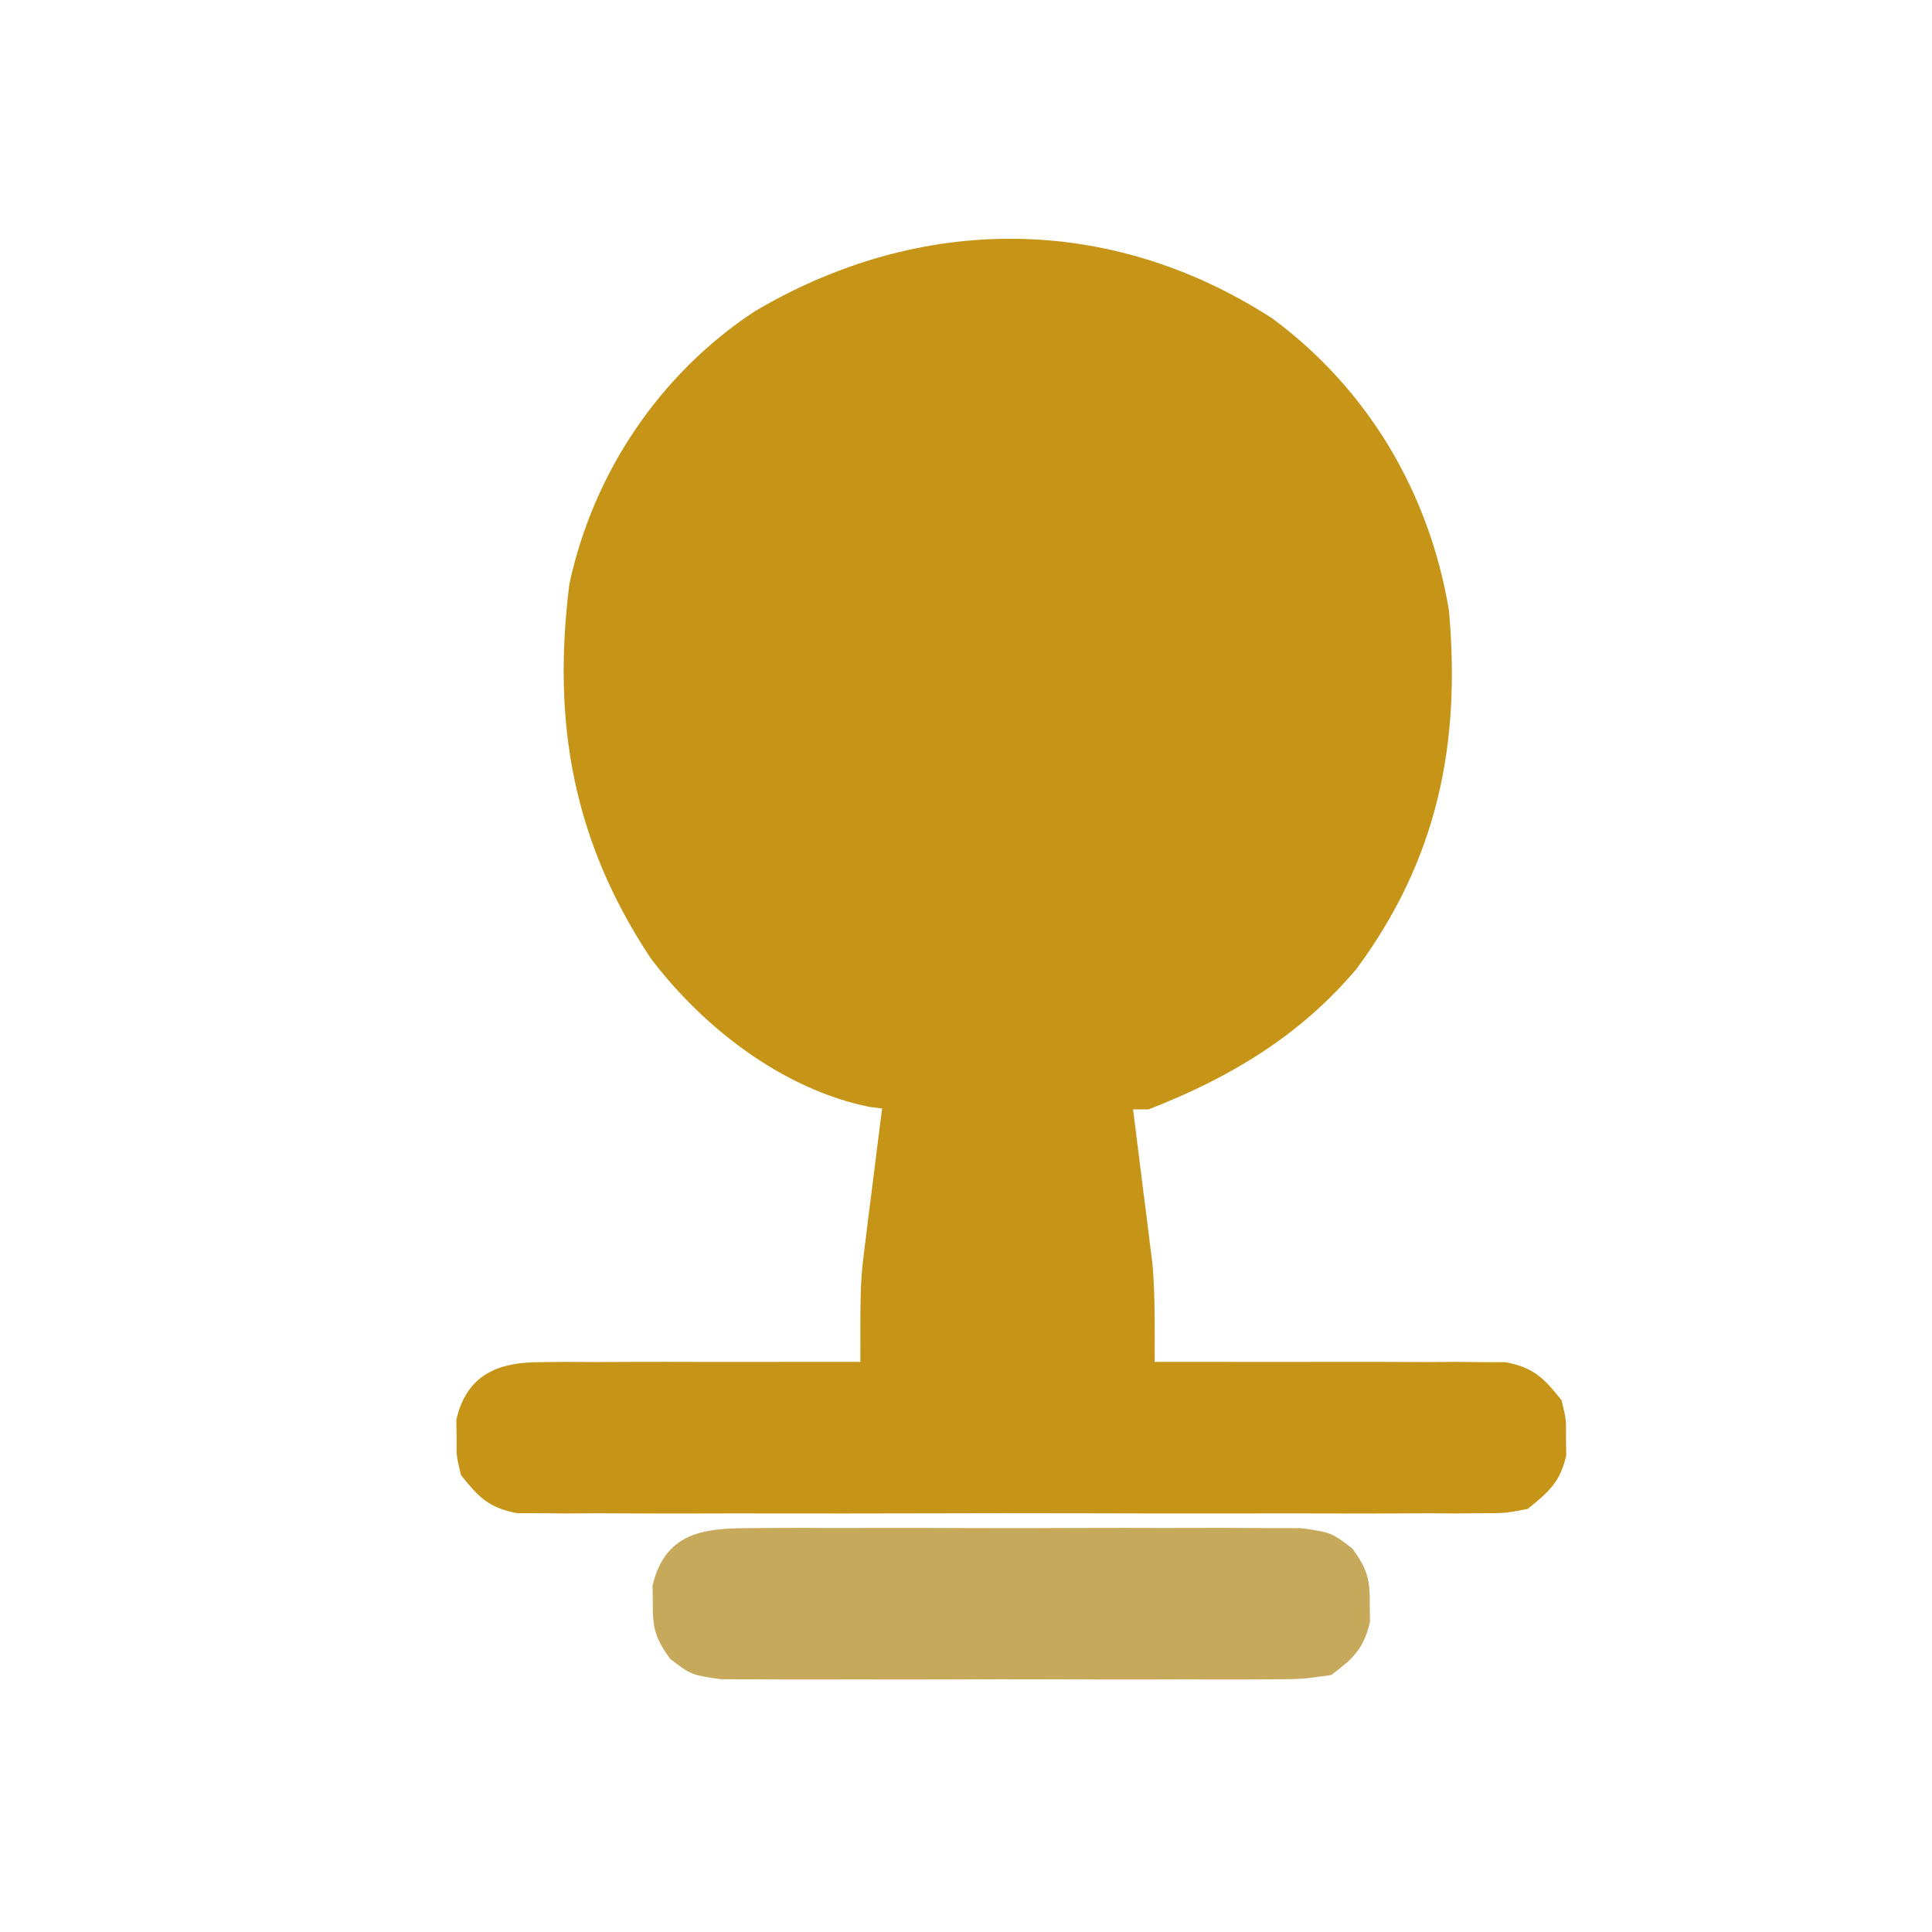
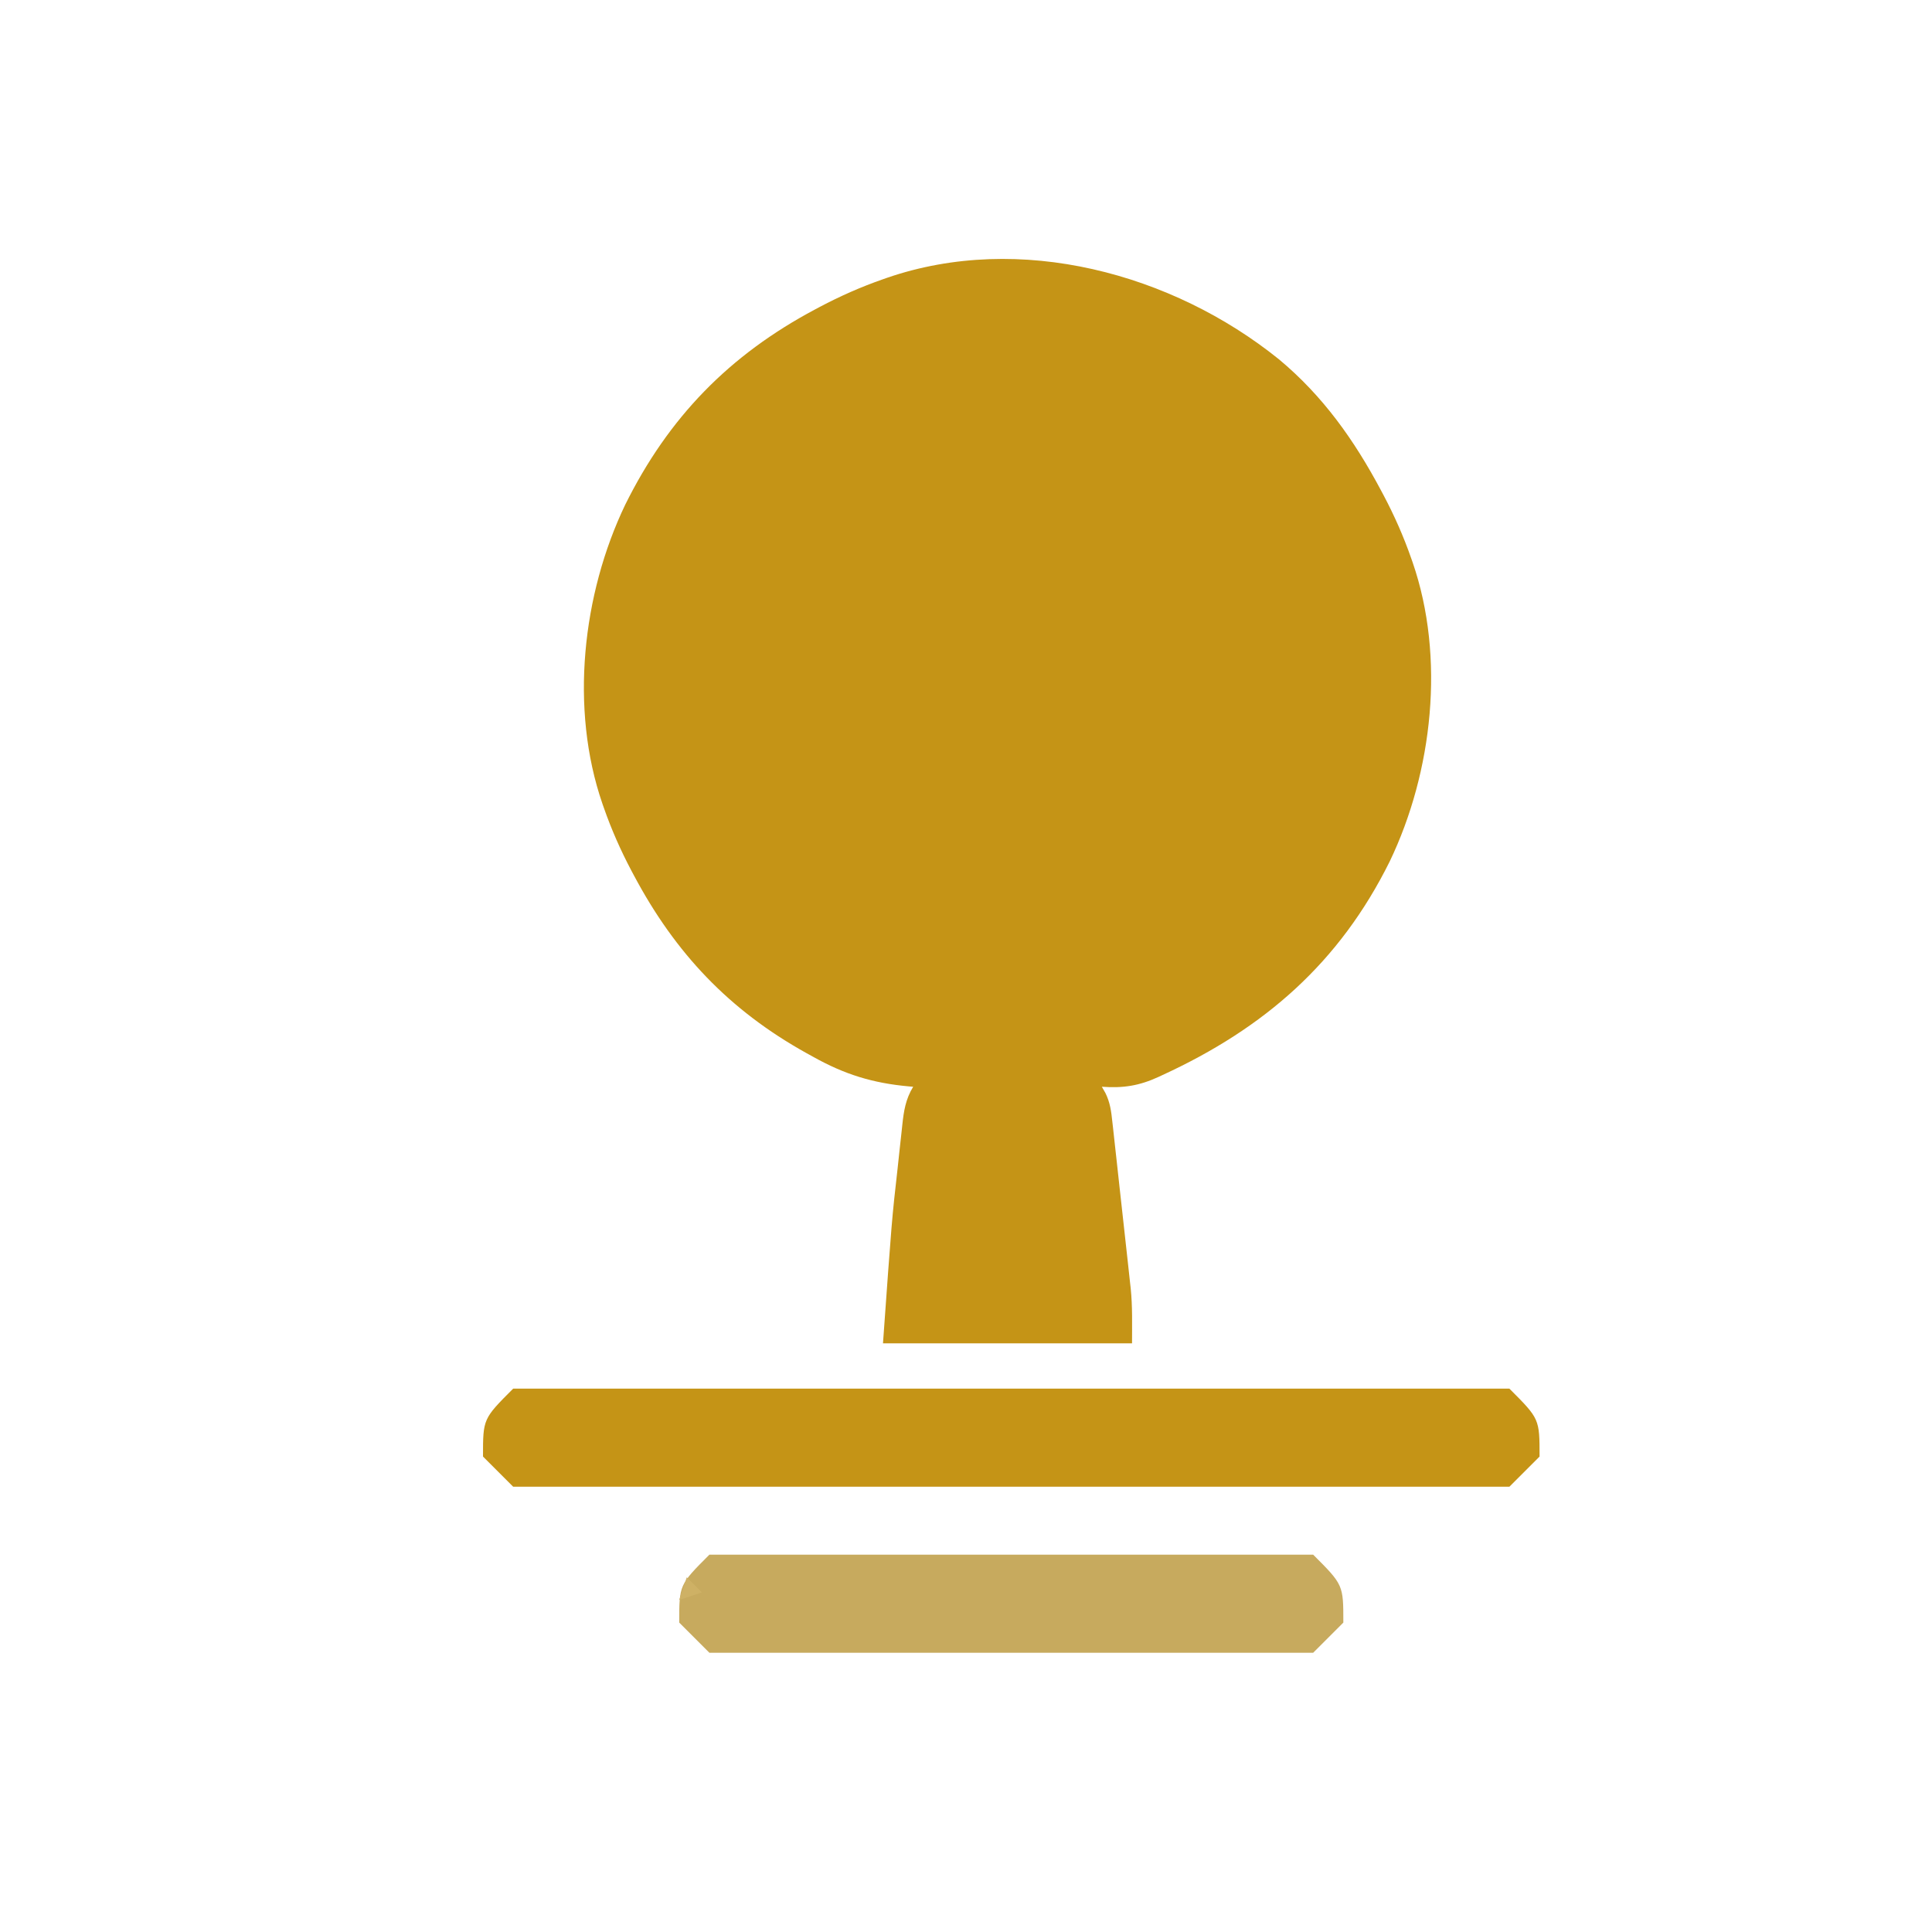
- <svg xmlns="http://www.w3.org/2000/svg" data-engine="color-cutout" width="256" height="256" viewBox="0 0 256 256">
-   <path d="M0 0 C12.493 9.248 20.435 22.715 23 38 C24.56 55.45 21.517 70.494 10.93 84.797 C3.609 93.456 -5.519 98.906 -16 103 C-16.99 103 -17.98 103 -19 103 C-18.955 103.355 -18.955 103.355 -18.725 105.152 C-18.311 108.413 -17.905 111.675 -17.5 114.938 C-17.357 116.054 -17.214 117.171 -17.066 118.322 C-16.931 119.421 -16.796 120.52 -16.656 121.652 C-16.593 122.152 -16.593 122.152 -16.275 124.683 C-15.936 128.776 -16 132.893 -16 137 C-28.21 137 -40.42 137 -53 137 C-53 126.875 -53 126.875 -52.344 121.652 C-52.276 121.103 -52.276 121.103 -51.934 118.322 C-51.791 117.205 -51.647 116.088 -51.5 114.938 C-51.357 113.786 -51.214 112.634 -51.066 111.447 C-50.716 108.631 -50.36 105.815 -50 103 C-50.861 102.897 -51.722 102.794 -52.609 102.688 C-63.834 100.412 -74.253 92.317 -81.031 83.297 C-91.117 67.997 -93.824 52.605 -91.57 34.559 C-88.455 20.116 -79.811 7.241 -67.5 -0.875 C-45.943 -13.635 -21.219 -13.701 0 0 Z " fill="#C69517" transform="translate(168,43)" stroke="#C69517" stroke-width="2" />
-   <path d="M0 0 C1.144 -0.011 2.288 -0.023 3.467 -0.034 C4.092 -0.03 4.092 -0.03 7.258 -0.01 C8.578 -0.017 9.899 -0.024 11.26 -0.031 C14.88 -0.045 18.499 -0.042 22.119 -0.029 C25.907 -0.019 29.696 -0.029 33.484 -0.035 C39.846 -0.042 46.208 -0.033 52.57 -0.014 C59.925 0.008 67.28 0.001 74.635 -0.021 C80.95 -0.039 87.265 -0.042 93.581 -0.031 C97.352 -0.025 101.124 -0.024 104.896 -0.037 C109.1 -0.047 113.303 -0.032 117.508 -0.01 C118.759 -0.018 120.01 -0.026 121.299 -0.034 C121.871 -0.029 121.871 -0.029 124.766 0 C125.76 0.002 126.754 0.003 127.778 0.005 C131.105 0.647 132.296 1.894 134.383 4.508 C134.914 6.727 134.914 6.727 134.883 9.008 C134.888 9.384 134.888 9.384 134.914 11.289 C134.173 14.382 132.83 15.509 130.383 17.508 C127.778 18.011 127.778 18.011 124.766 18.016 C123.622 18.027 122.478 18.038 121.299 18.05 C120.048 18.042 118.797 18.034 117.508 18.026 C116.847 18.029 116.847 18.029 113.506 18.047 C109.886 18.061 106.267 18.058 102.647 18.045 C98.858 18.035 95.07 18.044 91.281 18.051 C84.919 18.058 78.557 18.049 72.195 18.029 C64.84 18.008 57.486 18.015 50.13 18.037 C43.815 18.055 37.5 18.057 31.185 18.047 C27.413 18.041 23.642 18.04 19.87 18.053 C15.666 18.063 11.462 18.048 7.258 18.026 C6.632 18.03 6.632 18.03 3.467 18.05 C2.895 18.044 2.895 18.044 0 18.016 C-0.994 18.014 -1.988 18.013 -3.012 18.011 C-6.339 17.368 -7.53 16.122 -9.617 13.508 C-10.148 11.289 -10.148 11.289 -10.117 9.008 C-10.127 8.255 -10.138 7.502 -10.148 6.727 C-8.852 1.313 -5.121 0.008 0 0 Z " fill="#C69518" transform="translate(71.6172,181.492)" stroke="#C69518" stroke-width="2" />
-   <path d="M0 0 C0.813 -0.007 1.627 -0.014 2.465 -0.021 C5.152 -0.039 7.837 -0.027 10.523 -0.014 C12.391 -0.016 14.259 -0.02 16.127 -0.025 C20.041 -0.031 23.955 -0.023 27.869 -0.004 C32.886 0.019 37.903 0.006 42.92 -0.018 C46.778 -0.033 50.634 -0.028 54.491 -0.018 C56.341 -0.015 58.191 -0.018 60.041 -0.028 C62.627 -0.038 65.211 -0.022 67.797 0 C69.268 0.003 70.74 0.006 72.255 0.01 C75.898 0.518 75.898 0.518 78.372 2.411 C80.125 4.831 80.439 6.055 80.398 9.018 C80.404 9.394 80.404 9.394 80.43 11.299 C79.668 14.481 78.497 15.528 75.898 17.518 C72.255 18.026 72.255 18.026 67.797 18.035 C67.39 18.039 67.39 18.039 65.332 18.056 C62.645 18.074 59.96 18.062 57.273 18.049 C55.405 18.052 53.537 18.055 51.669 18.06 C47.755 18.066 43.842 18.058 39.928 18.039 C34.91 18.016 29.894 18.029 24.876 18.053 C21.019 18.068 17.163 18.063 13.306 18.053 C11.456 18.05 9.606 18.053 7.756 18.063 C5.17 18.073 2.586 18.057 0 18.035 C-1.471 18.032 -2.943 18.029 -4.458 18.026 C-8.102 17.518 -8.102 17.518 -10.575 15.624 C-12.329 13.204 -12.642 11.98 -12.602 9.018 C-12.612 8.265 -12.622 7.512 -12.633 6.736 C-11.036 0.068 -5.978 0.013 0 0 Z " fill="#C7A95C" transform="translate(100.102,203.482)" stroke="#C7A95C" stroke-width="2" />
+ <svg xmlns="http://www.w3.org/2000/svg" data-engine="color-soft-stack" width="256" height="256" viewBox="0 0 256 256">
+   <path d="M0 0 C5.849 4.869 9.985 10.713 13.54 17.395 C13.649 17.6 13.758 17.805 13.871 18.015 C15.307 20.731 16.529 23.494 17.54 26.395 C17.6 26.565 17.659 26.734 17.721 26.909 C22.064 39.505 20.377 54.663 14.698 66.513 C8.039 79.957 -1.9 88.617 -15.397 94.833 C-15.577 94.917 -15.756 95.001 -15.941 95.088 C-18.502 96.268 -20.649 96.606 -23.46 96.395 C-23.303 96.671 -23.146 96.947 -22.984 97.231 C-22.367 98.471 -22.212 99.656 -22.071 101.022 C-22.042 101.277 -22.012 101.533 -21.982 101.796 C-21.886 102.638 -21.796 103.479 -21.706 104.321 C-21.64 104.912 -21.575 105.502 -21.509 106.093 C-21.371 107.331 -21.236 108.569 -21.103 109.807 C-20.933 111.381 -20.759 112.954 -20.581 114.527 C-20.445 115.748 -20.311 116.969 -20.177 118.19 C-20.114 118.769 -20.05 119.349 -19.985 119.928 C-19.894 120.745 -19.806 121.563 -19.719 122.381 C-19.693 122.612 -19.666 122.844 -19.639 123.082 C-19.386 125.546 -19.46 127.873 -19.46 130.395 C-30.35 130.395 -41.24 130.395 -52.46 130.395 C-51.284 113.938 -51.284 113.938 -50.522 107.207 C-50.436 106.43 -50.354 105.652 -50.273 104.875 C-50.191 104.109 -50.106 103.344 -50.02 102.579 C-49.981 102.224 -49.942 101.868 -49.906 101.513 C-49.705 99.598 -49.466 98.053 -48.46 96.395 C-48.639 96.381 -48.818 96.366 -49.002 96.351 C-53.817 95.918 -57.554 94.764 -61.772 92.395 C-61.911 92.319 -61.911 92.319 -62.61 91.934 C-72.847 86.243 -79.979 78.696 -85.46 68.395 C-85.569 68.191 -85.678 67.986 -85.791 67.776 C-87.227 65.06 -88.449 62.297 -89.46 59.395 C-89.519 59.226 -89.579 59.057 -89.64 58.882 C-93.984 46.286 -92.297 31.128 -86.618 19.278 C-80.885 7.705 -72.826 -0.557 -61.46 -6.604 C-61.255 -6.714 -61.051 -6.823 -60.84 -6.935 C-58.124 -8.371 -55.361 -9.594 -52.46 -10.604 C-52.375 -10.634 -52.375 -10.634 -51.947 -10.785 C-34.331 -16.86 -14.127 -11.382 0 0 Z " fill="#C59416" transform="translate(169.46,47.6045)" />
+   <path d="M0 0 C43.56 0 87.12 0 132 0 C136 4 136 4 136 9 C134.68 10.32 133.36 11.64 132 13 C88.44 13 44.88 13 0 13 C-1.32 11.68 -2.64 10.36 -4 9 C-4 4 -4 4 0 0 Z " fill="#C59416" transform="translate(68,184)" />
+   <path d="M0 0 C26.4 0 52.8 0 80 0 C84 4 84 4 84 9 C82.68 10.32 81.36 11.64 80 13 C53.6 13 27.2 13 0 13 C-1.32 11.68 -2.64 10.36 -4 9 C-4 4 -4 4 0 0 Z " fill="#C7AA5E" transform="translate(94,206)" />
+   <path d="M0 0 C0.66 0.66 1.32 1.32 2 2 C1.01 2.33 0.02 2.66 -1 3 C-0.67 2.01 -0.34 1.02 0 0 Z " fill="#CEB165" transform="translate(91,209)" />
</svg>
